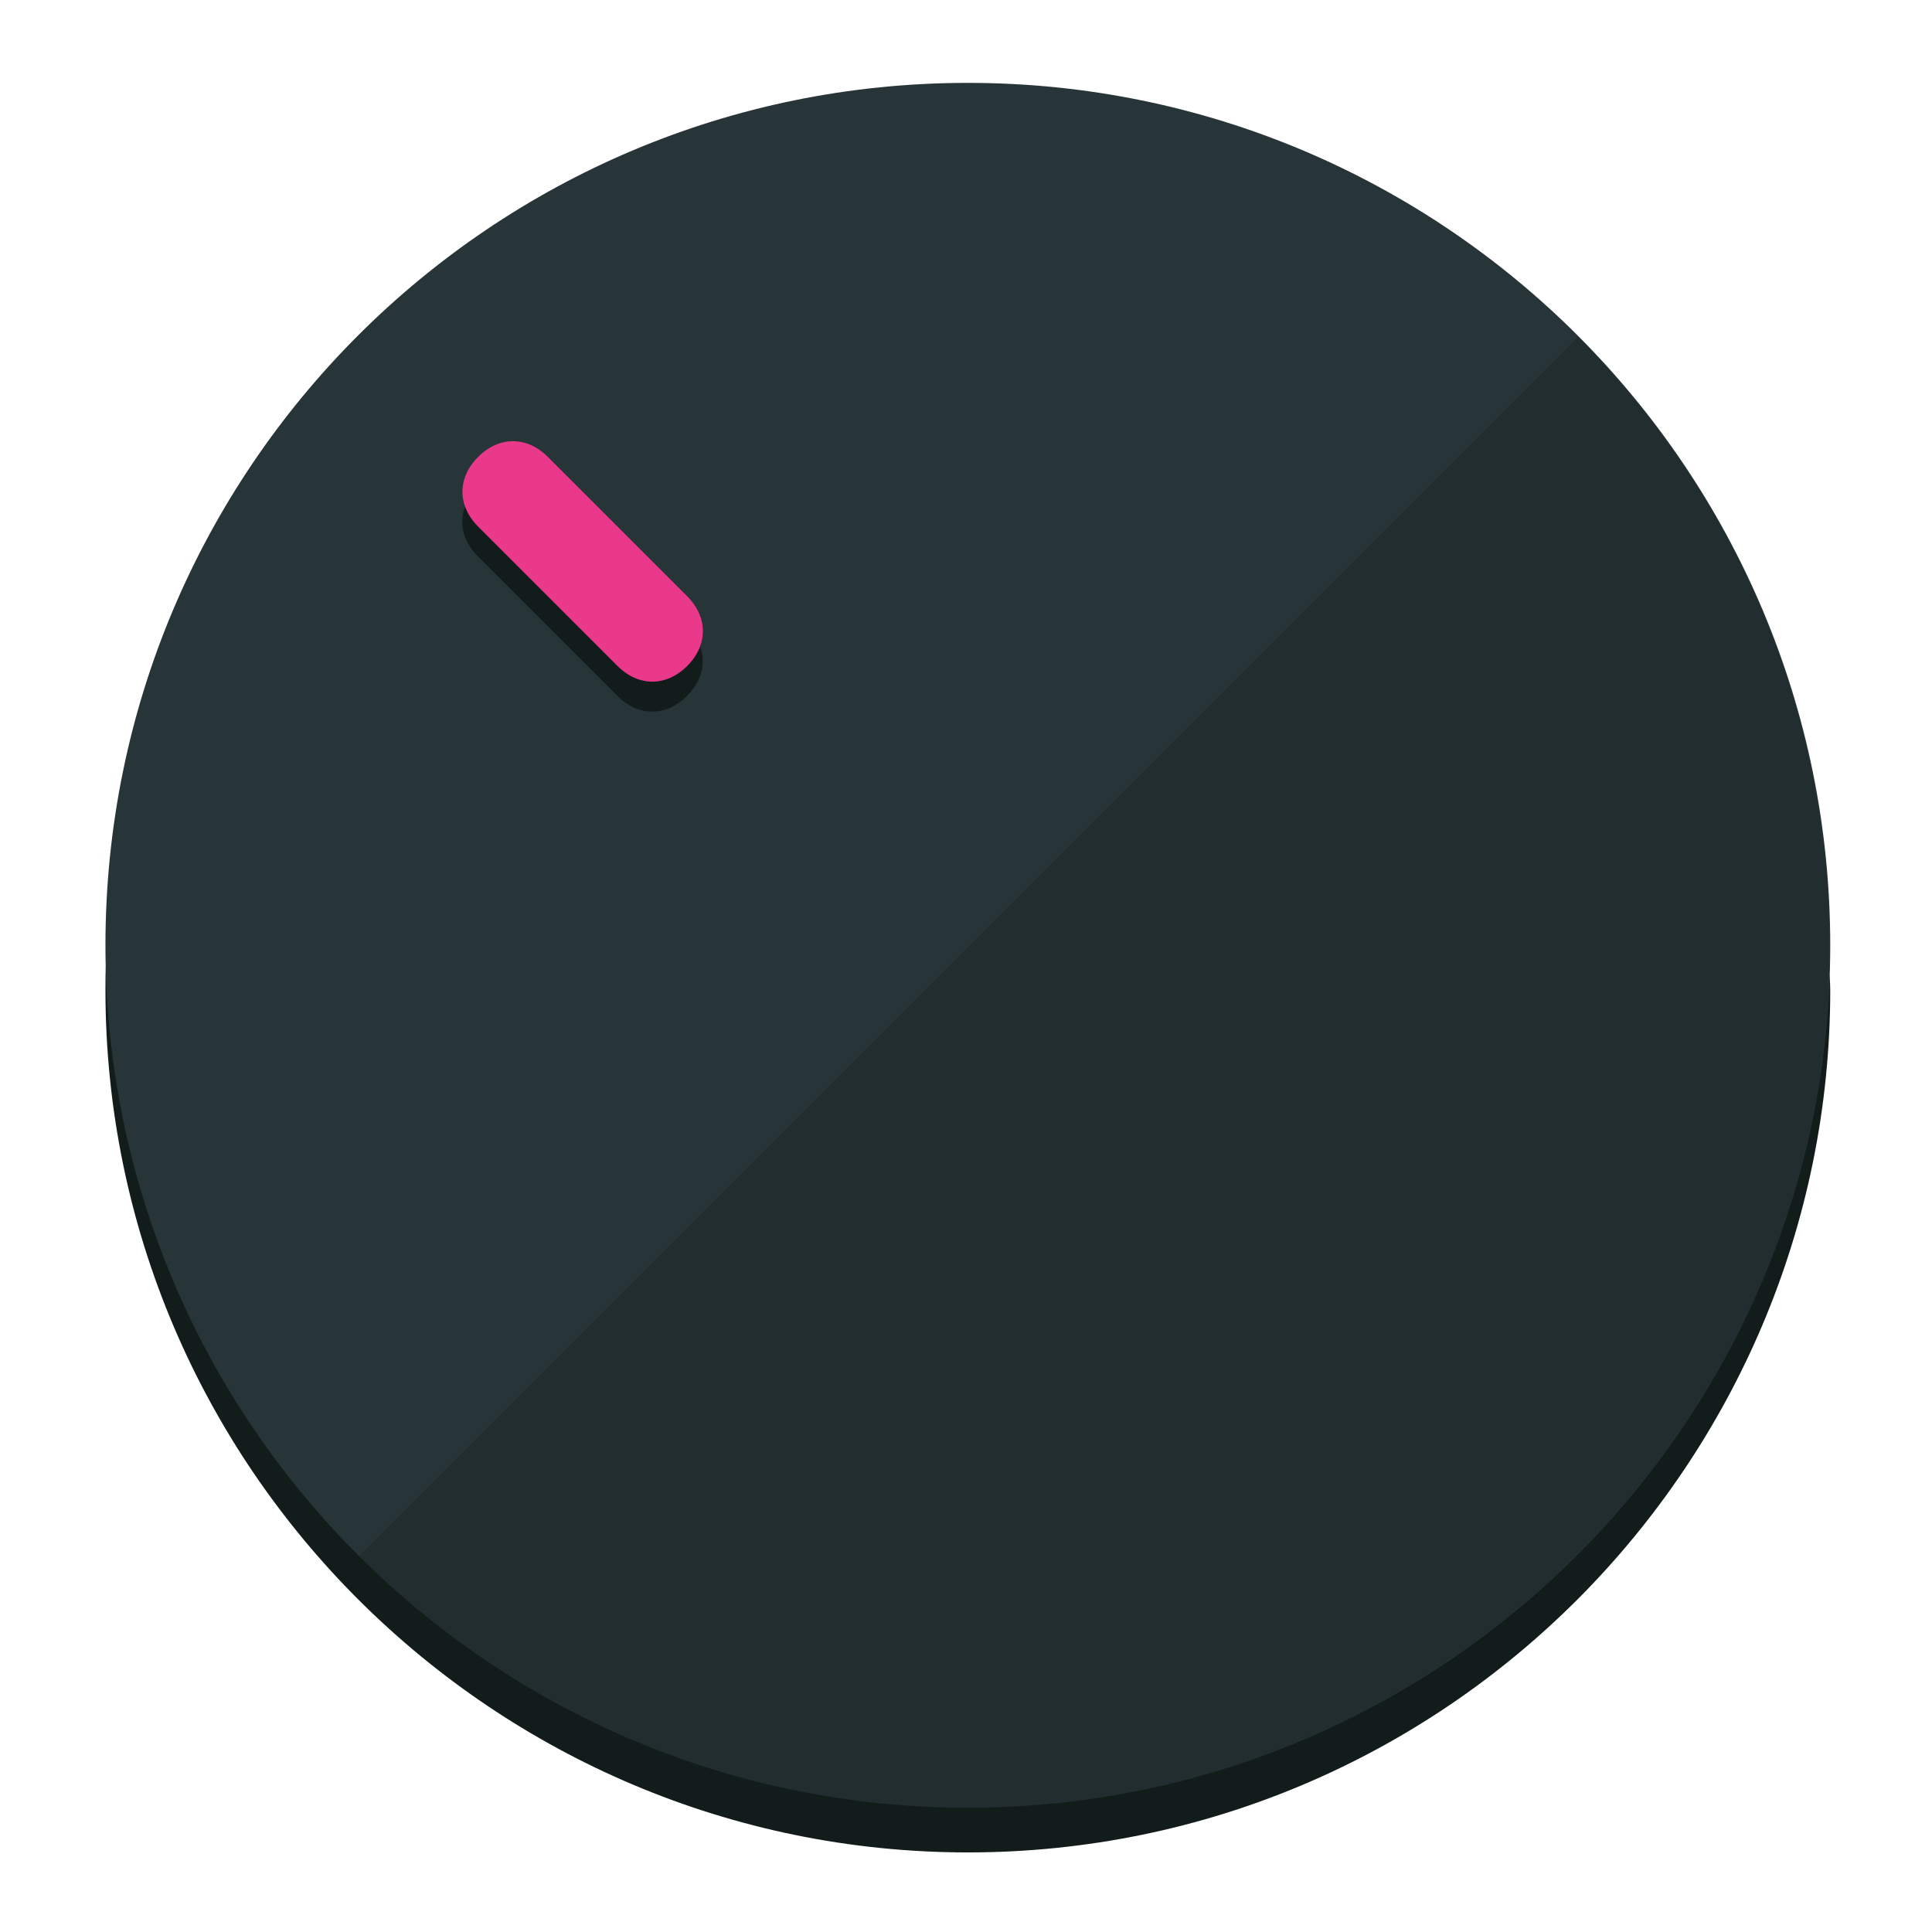
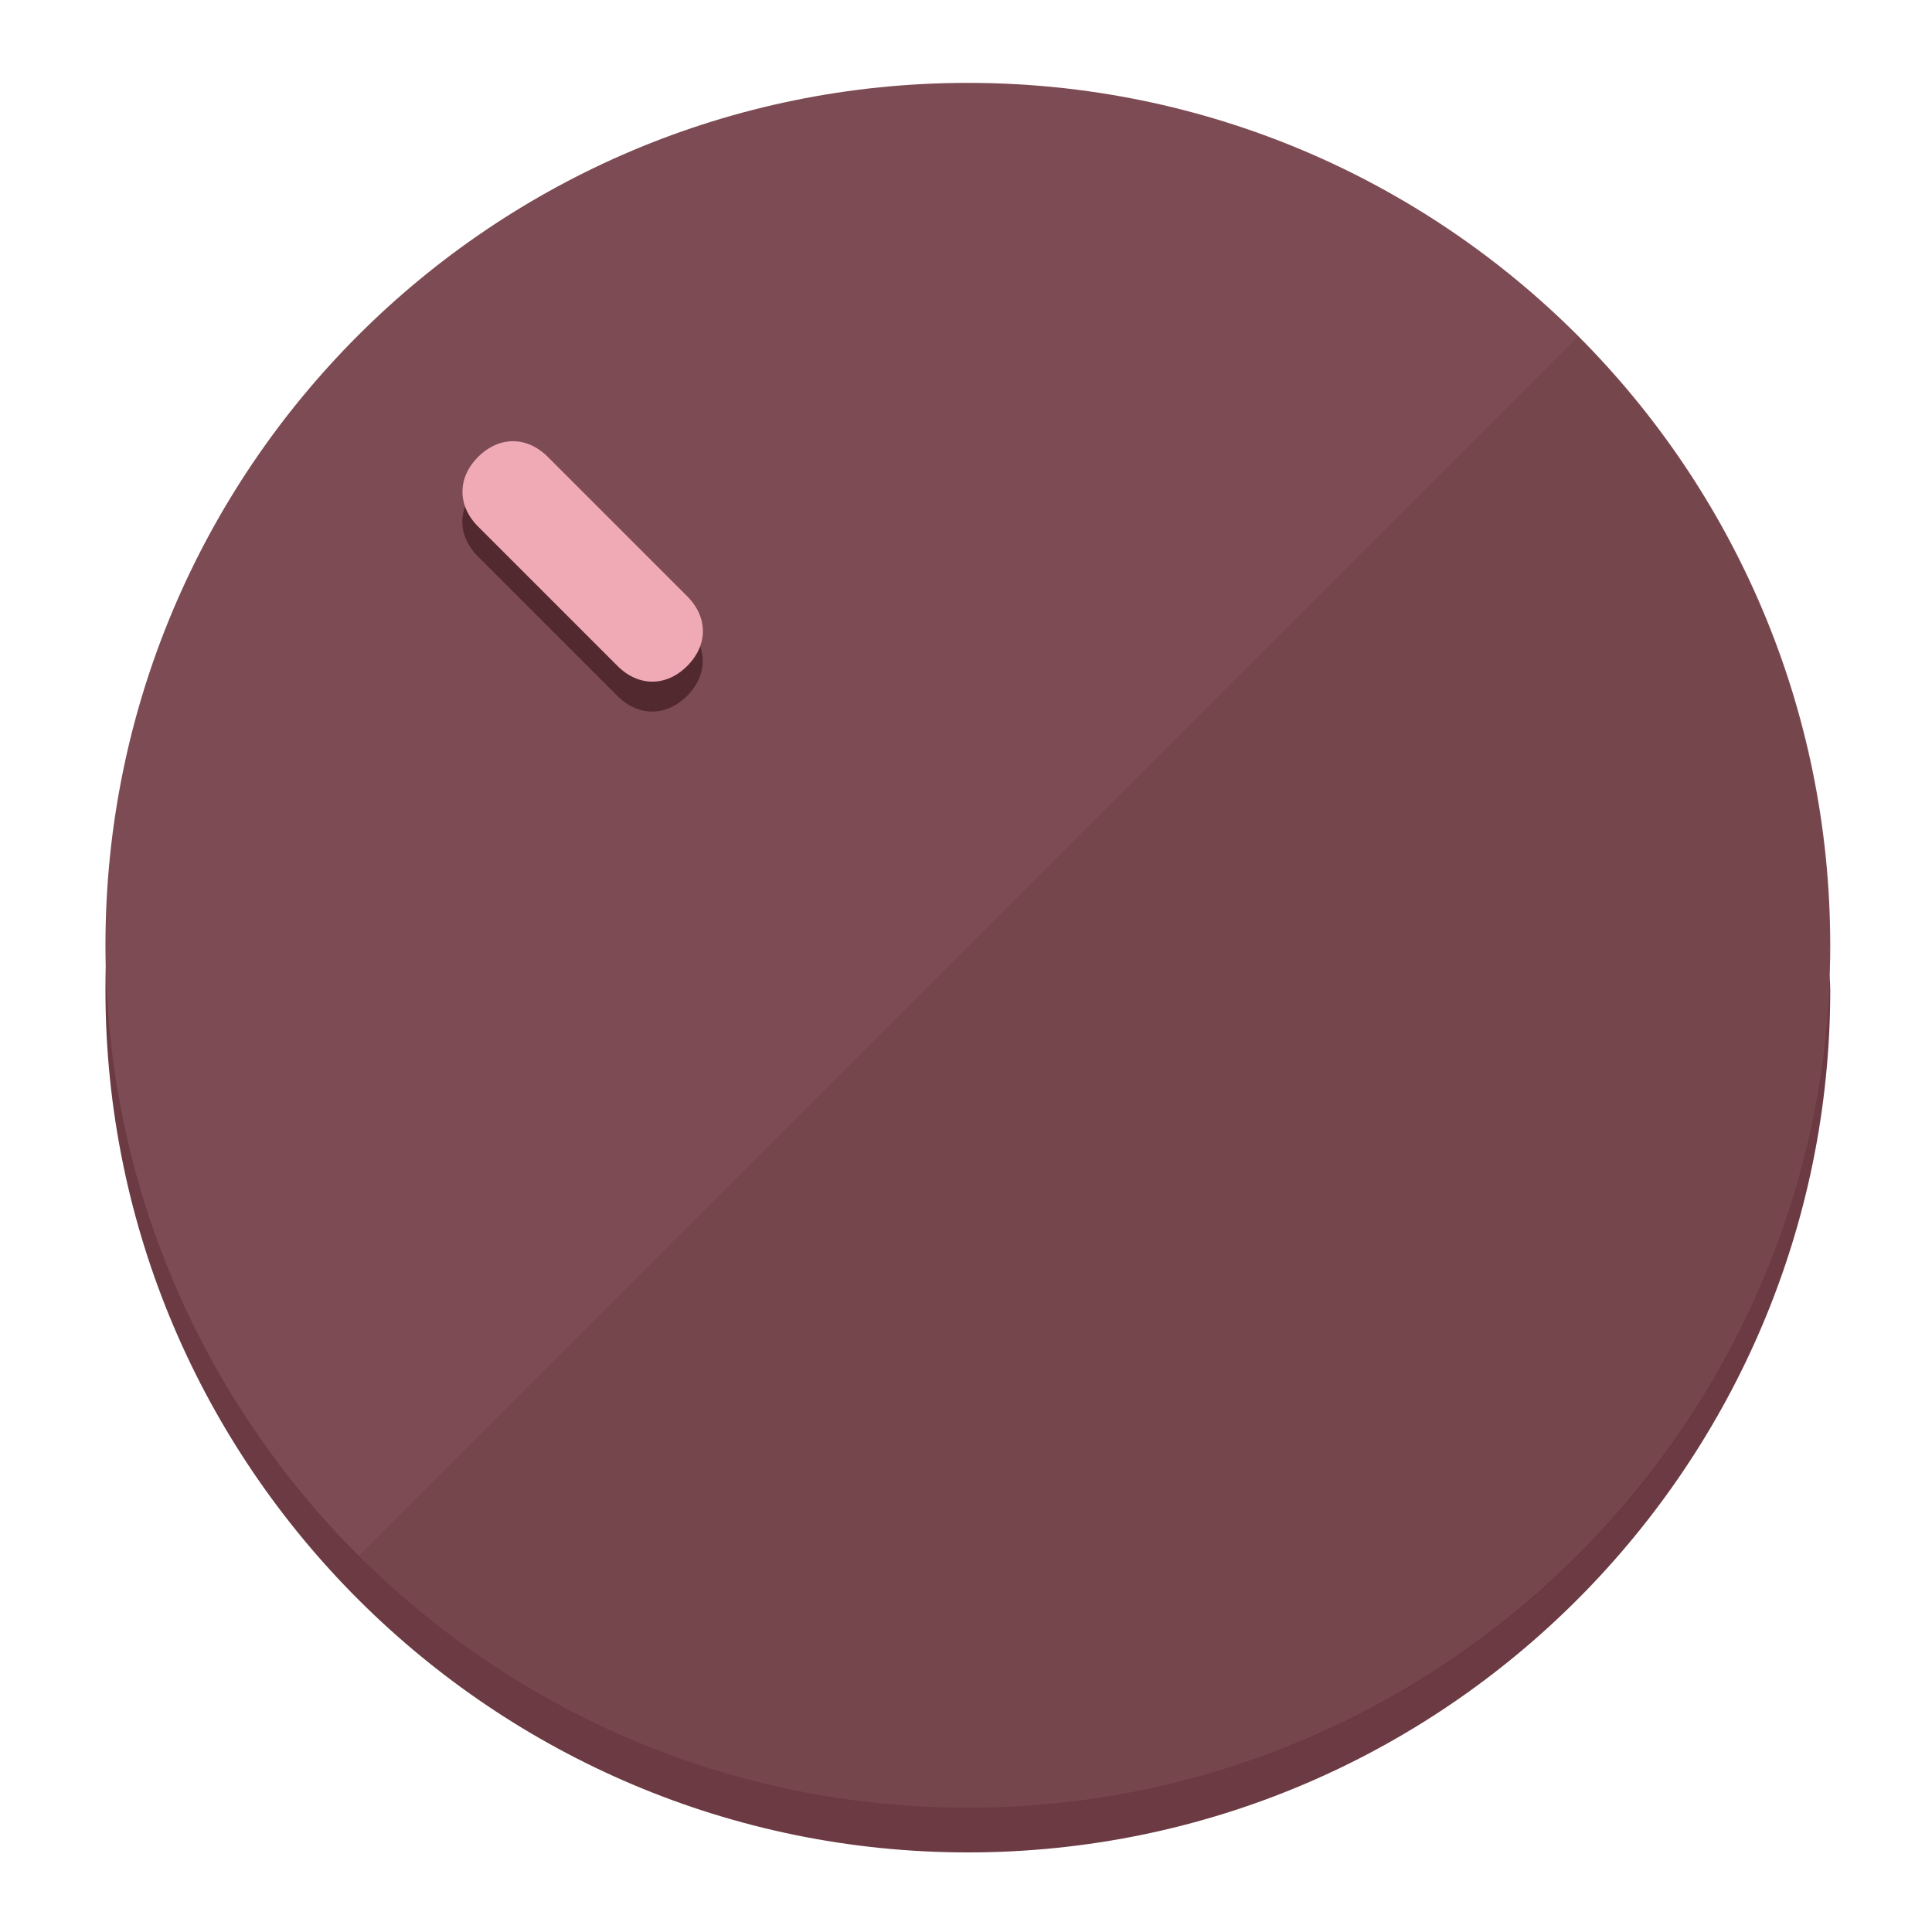
<svg xmlns="http://www.w3.org/2000/svg" height="120px" width="120px" version="1.1" id="Layer_1" viewBox="0 0 496.8 496.8" xml:space="preserve">
  <defs id="defs23" />
  <g id="g3158">
-     <path style="display:inline;fill:#121c1b;fill-opacity:1;stroke-width:1.584" d="m 248.875,445.92 c 116.582,0 212.89,-91.238 220.493,-205.286 0,5.069 1.267,8.87 1.267,13.939 0,121.651 -98.842,221.76 -221.76,221.76 -121.651,0 -221.76,-98.842 -221.76,-221.76 0,-5.069 0,-8.87 1.267,-13.939 7.603,114.048 103.91,205.286 220.493,205.286 z" id="path8" />
-     <circle style="display:inline;fill:#283538;fill-opacity:1;stroke-width:1.584" cx="248.875" cy="243.071" r="221.76" id="circle12" />
-     <path style="display:inline;fill:#000000;fill-opacity:0.154;stroke-width:1.587" d="m 405.744,86.606 c 86.308,86.308 86.308,227.193 0,313.5 -86.308,86.308 -227.193,86.308 -313.5,0" id="path14" />
+     <path style="display:inline;fill:#6B3A42;fill-opacity:1;stroke-width:1.584" d="m 248.875,445.92 c 116.582,0 212.89,-91.238 220.493,-205.286 0,5.069 1.267,8.87 1.267,13.939 0,121.651 -98.842,221.76 -221.76,221.76 -121.651,0 -221.76,-98.842 -221.76,-221.76 0,-5.069 0,-8.87 1.267,-13.939 7.603,114.048 103.91,205.286 220.493,205.286 z" id="path8" />
+     <circle style="display:inline;fill:#7D4B53;fill-opacity:1;stroke-width:1.584" cx="248.875" cy="243.071" r="221.76" id="circle12" />
+     <path style="display:inline;fill:#52292F;fill-opacity:0.154;stroke-width:1.587" d="m 405.744,86.606 c 86.308,86.308 86.308,227.193 0,313.5 -86.308,86.308 -227.193,86.308 -313.5,0" id="path14" />
  </g>
  <g id="g3198">
    <circle style="display:none;fill:#000000;fill-opacity:0;stroke-width:1.584" cx="3.454" cy="347.932" r="221.76" id="circle12-3" transform="rotate(-45)" />
-     <path style="display:inline;fill:#121c1b;fill-opacity:1;stroke-width:1.584" d="m 176.674,161.024 c 5.376,5.376 5.376,12.545 -1e-5,17.921 v 0 c -5.376,5.376 -12.545,5.376 -17.921,0 L 122.911,143.103 c -5.376,-5.376 -5.376,-12.545 10e-6,-17.921 v 0 c 5.376,-5.376 12.545,-5.376 17.921,0 z" id="path3789" />
-     <path style="display:inline;fill:#ea398a;stroke-width:1.584" d="m 176.711,153.328 c 5.376,5.376 5.376,12.545 -1e-5,17.921 v 0 c -5.376,5.376 -12.545,5.376 -17.921,0 l -35.842,-35.842 c -5.376,-5.376 -5.376,-12.545 0,-17.921 v 0 c 5.376,-5.376 12.545,-5.376 17.921,0 z" id="path915" />
+     <path style="display:inline;fill:#52292F;fill-opacity:1;stroke-width:1.584" d="m 176.674,161.024 c 5.376,5.376 5.376,12.545 -1e-5,17.921 v 0 c -5.376,5.376 -12.545,5.376 -17.921,0 L 122.911,143.103 c -5.376,-5.376 -5.376,-12.545 10e-6,-17.921 v 0 c 5.376,-5.376 12.545,-5.376 17.921,0 z" id="path3789" />
+     <path style="display:inline;fill:#F0AAB5;stroke-width:1.584" d="m 176.711,153.328 c 5.376,5.376 5.376,12.545 -1e-5,17.921 v 0 c -5.376,5.376 -12.545,5.376 -17.921,0 l -35.842,-35.842 c -5.376,-5.376 -5.376,-12.545 0,-17.921 v 0 c 5.376,-5.376 12.545,-5.376 17.921,0 z" id="path915" />
  </g>
</svg>
